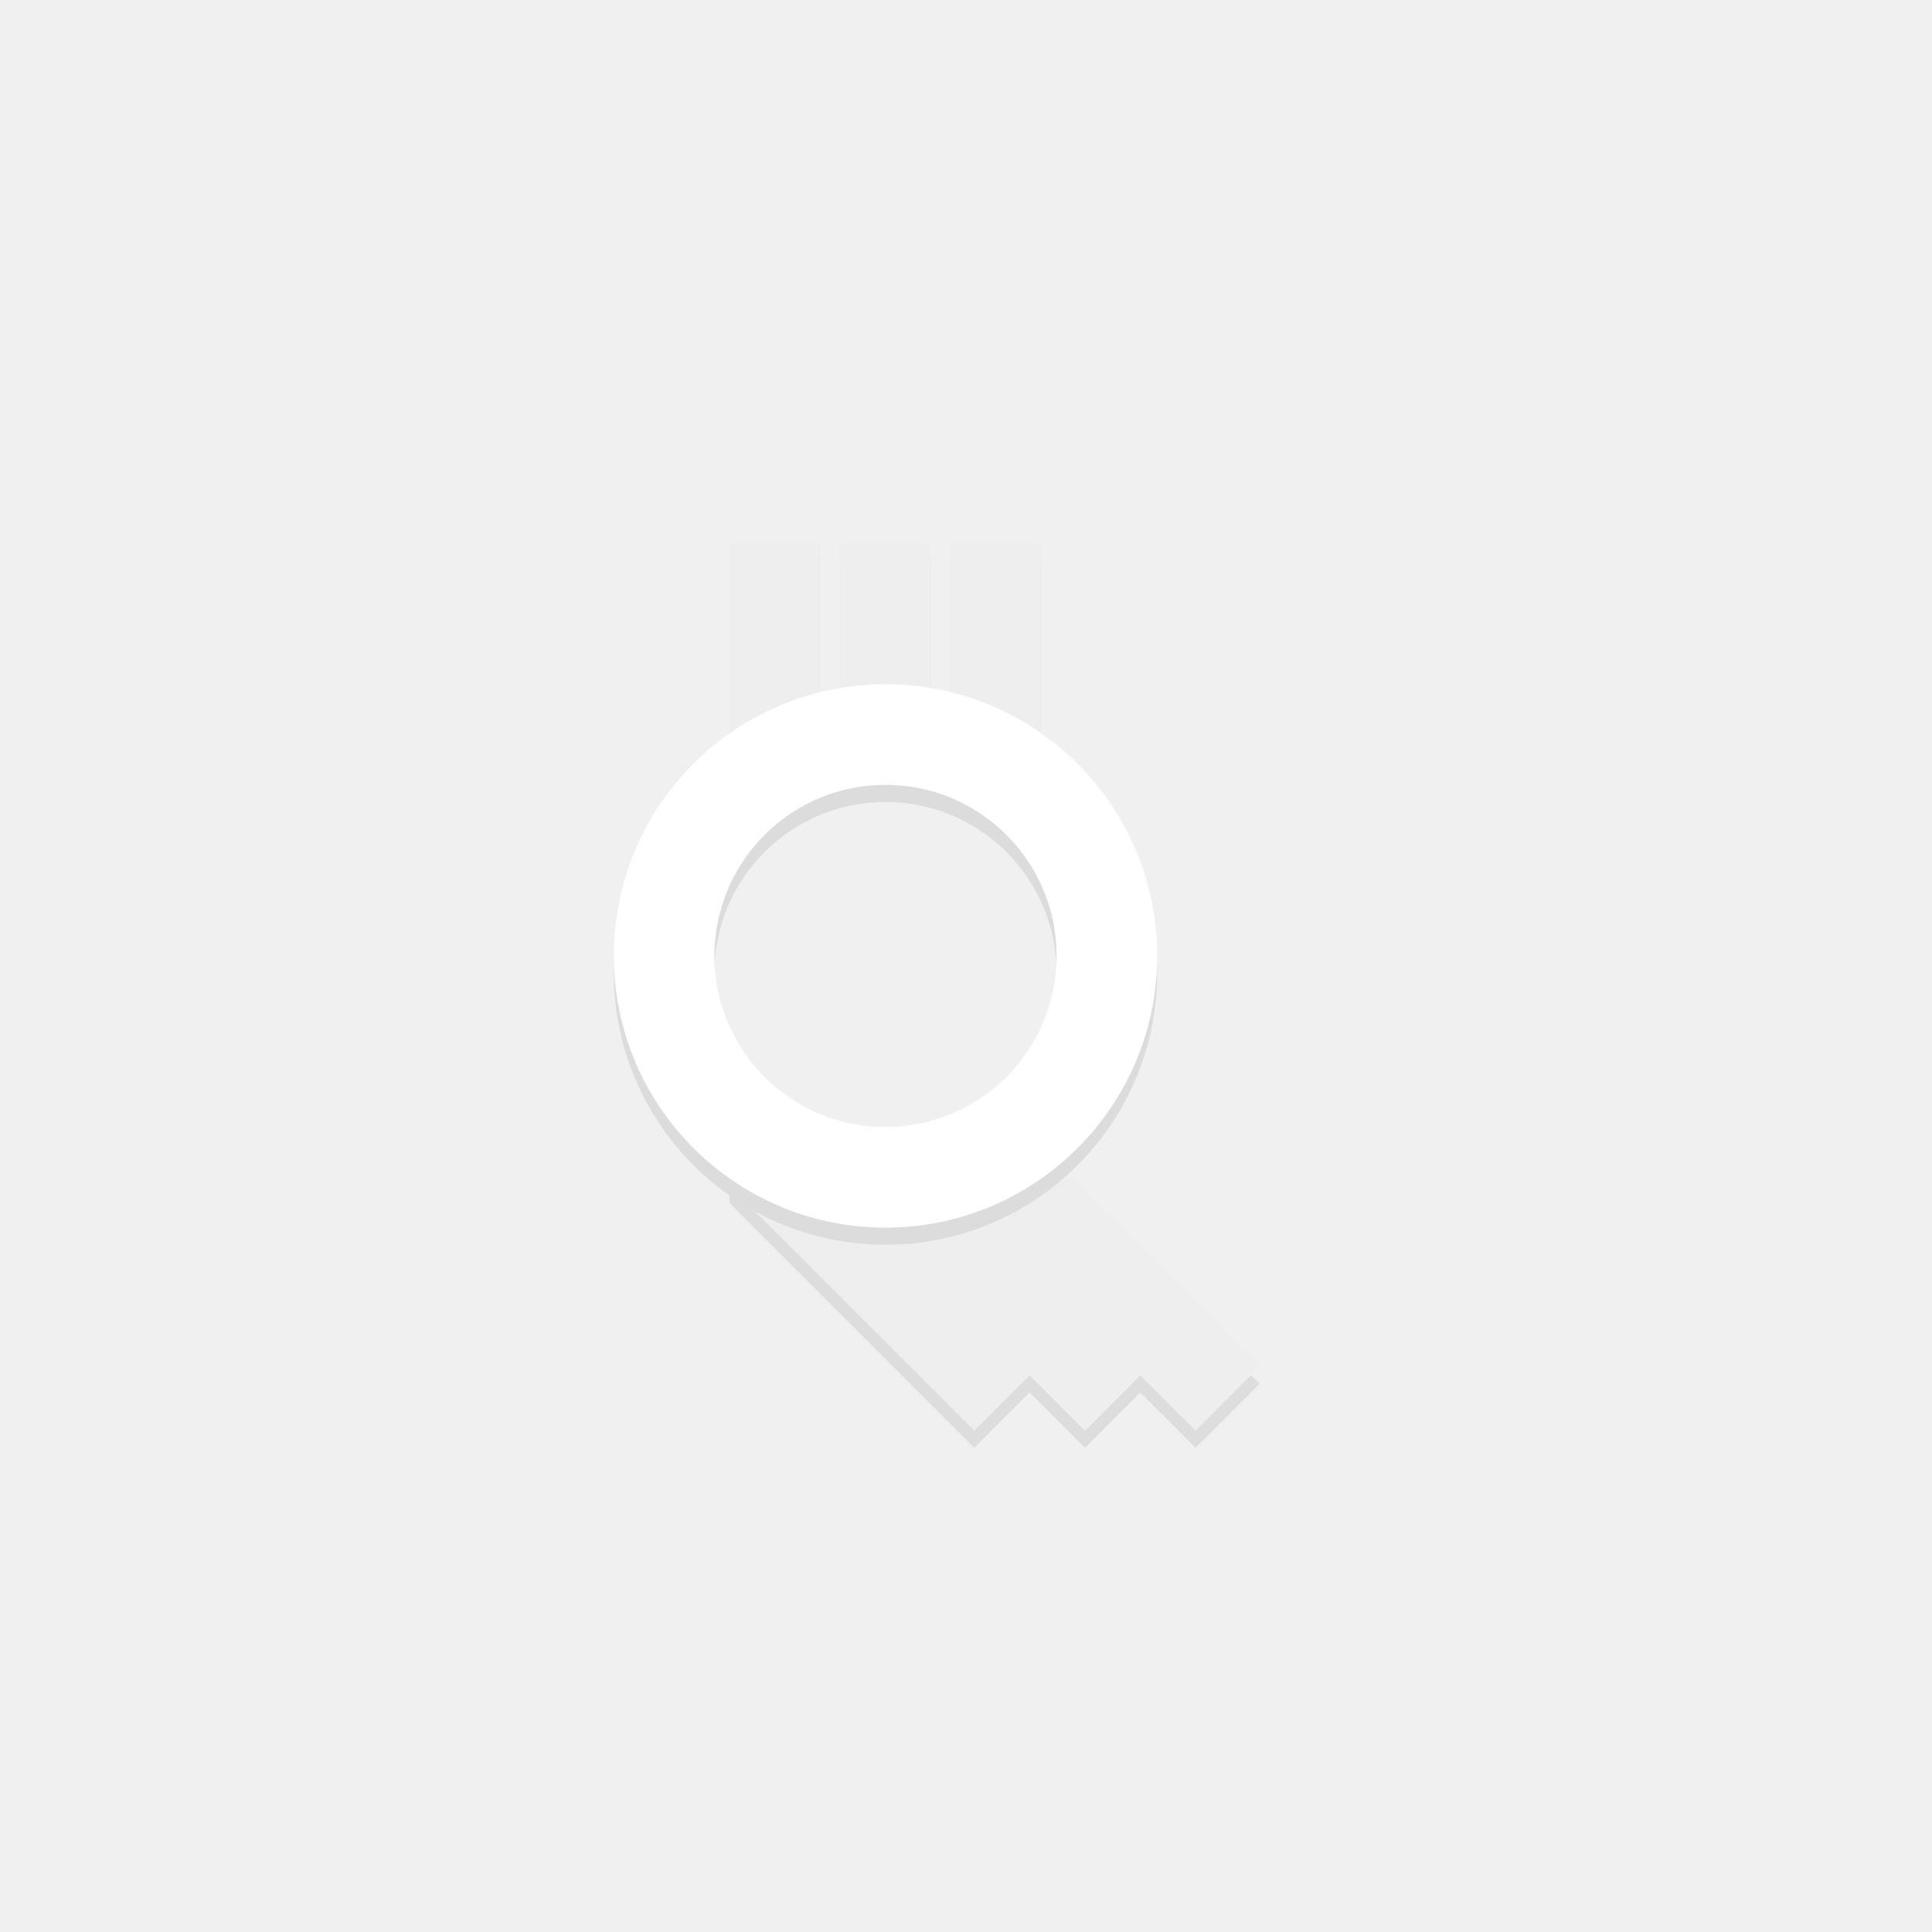
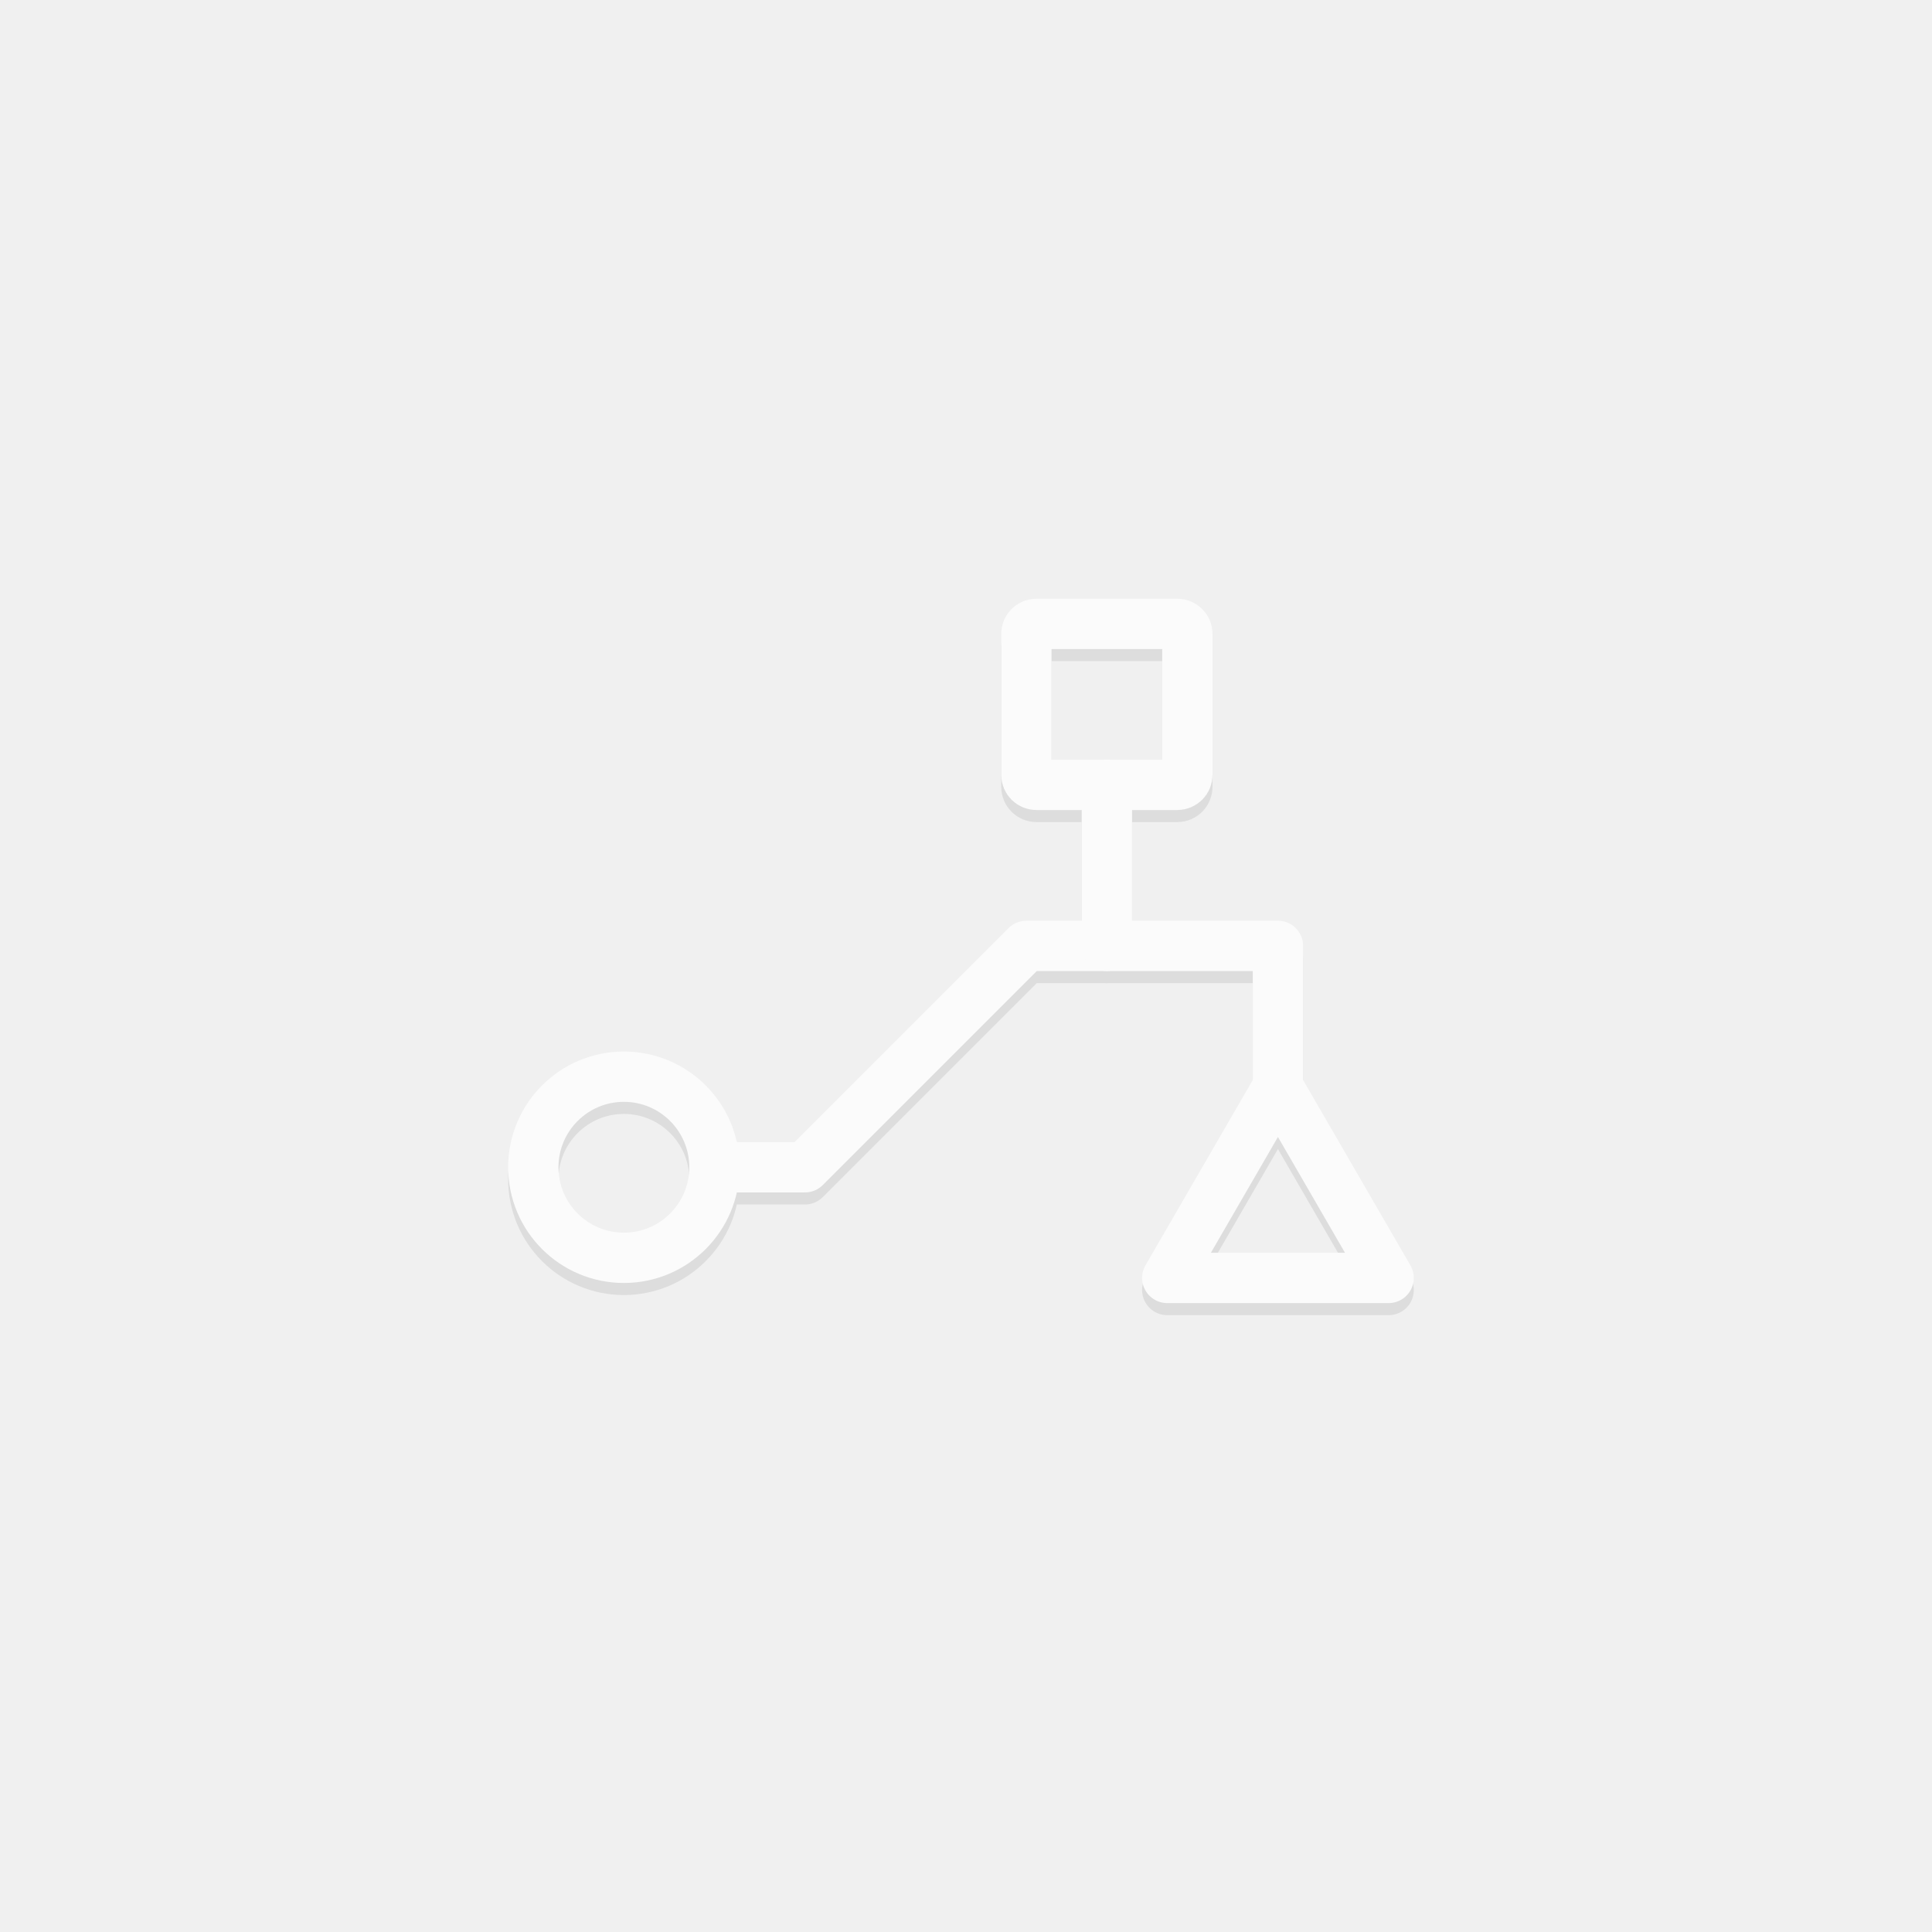
<svg xmlns="http://www.w3.org/2000/svg" xmlns:xlink="http://www.w3.org/1999/xlink" width="192" height="192" viewBox="0 0 192 192">
  <defs>
-     <g id="routes" fill="none" stroke-width="9">
-       <path d="M77 54V79M77 111V116L100 139" />
-       <path d="M88 54V75M88 115V116L111 139" />
-       <path d="M99 54V79M99 111V116L122 139" />
+     <g id="map" fill="none" stroke-linecap="round" stroke-linejoin="round">
+       <path d="M75 116H83L105 94H113V78" stroke-width="5" />
+       <circle cx="65" cy="116" r="9" stroke-width="5" />
+       <rect x="105" y="62" width="16" height="16" rx="1" stroke-width="5" />
+       <path d="M113 94H130V108" stroke-width="5" />
+       <path d="M130 108L141 127H119Z" stroke-width="5" />
    </g>
  </defs>
-   <g>
-     <use xlink:href="#routes" stroke="#ddd" transform="translate(0 1.7)" />
-     <use xlink:href="#routes" stroke="#eee" />
-   </g>
-   <circle cx="88" cy="96.7" r="22" fill="none" stroke="#dcdcdc" stroke-width="10" />
-   <circle cx="88" cy="95" r="22" fill="none" stroke="#fff" stroke-width="10" />
+   <use xlink:href="#map" stroke="#ddd" transform="translate(-3 1.2)" />
+   <use xlink:href="#map" stroke="#fbfbfb" transform="translate(-3 0)" />
</svg>
